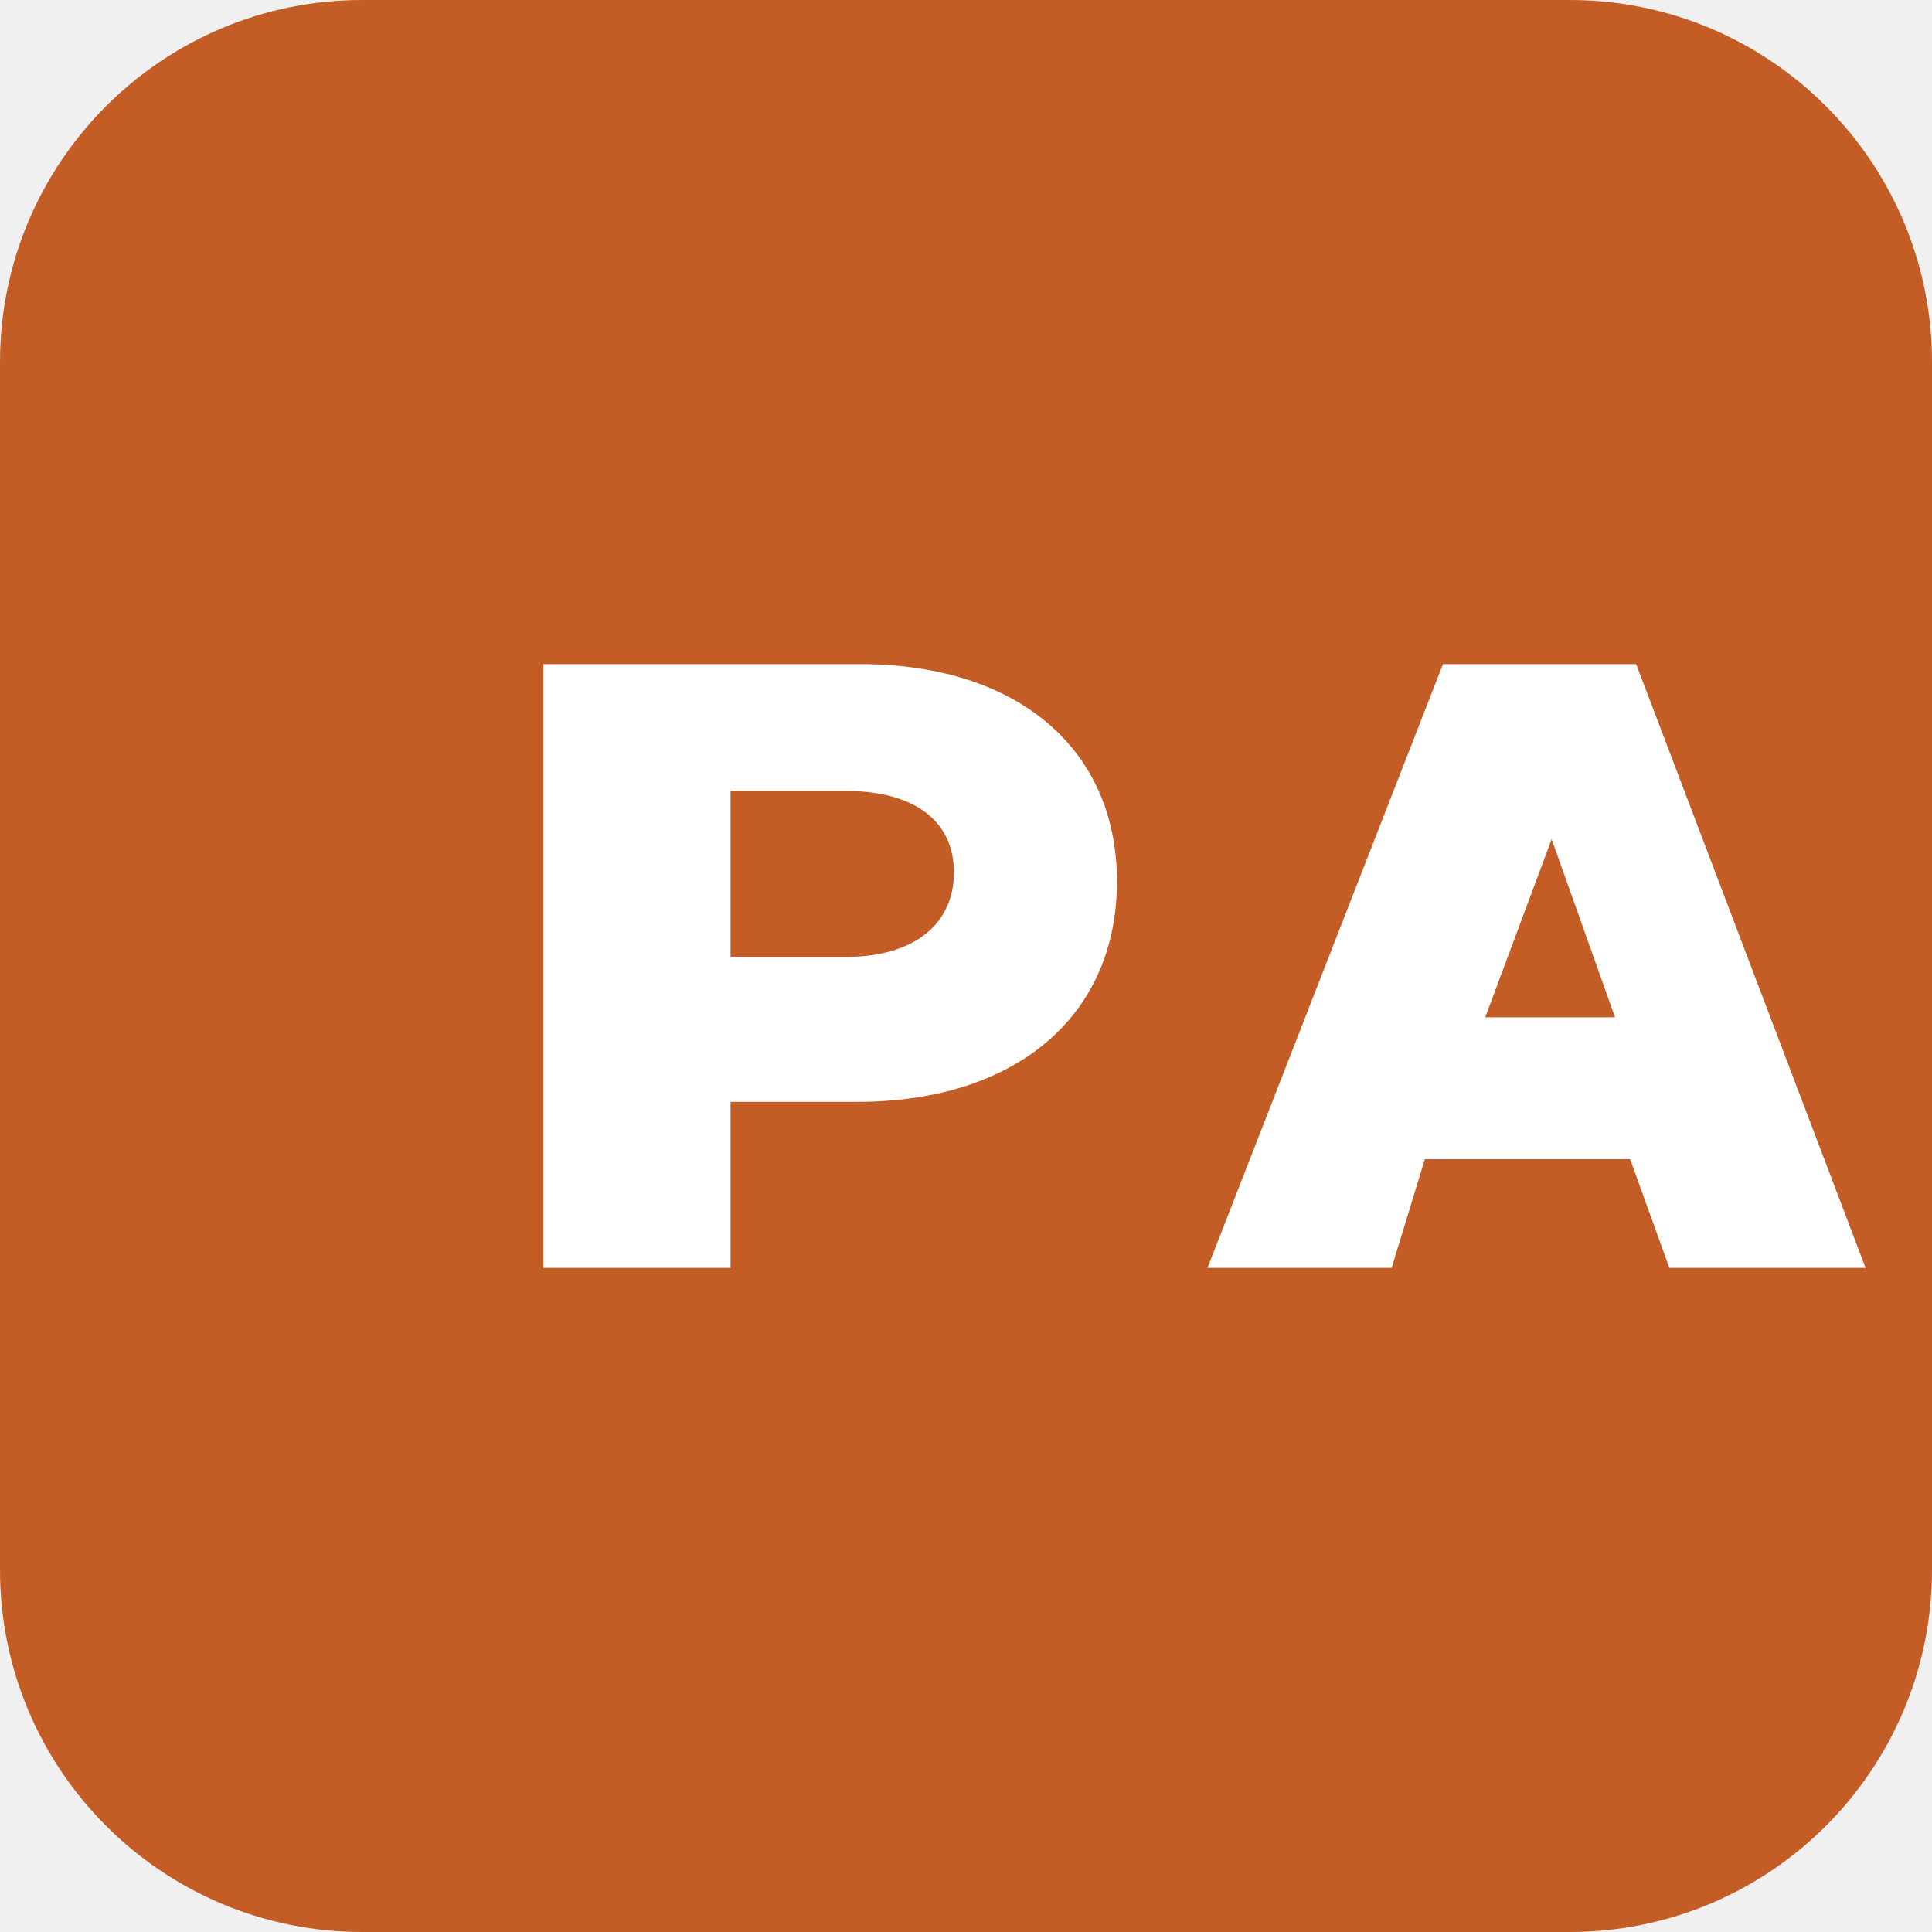
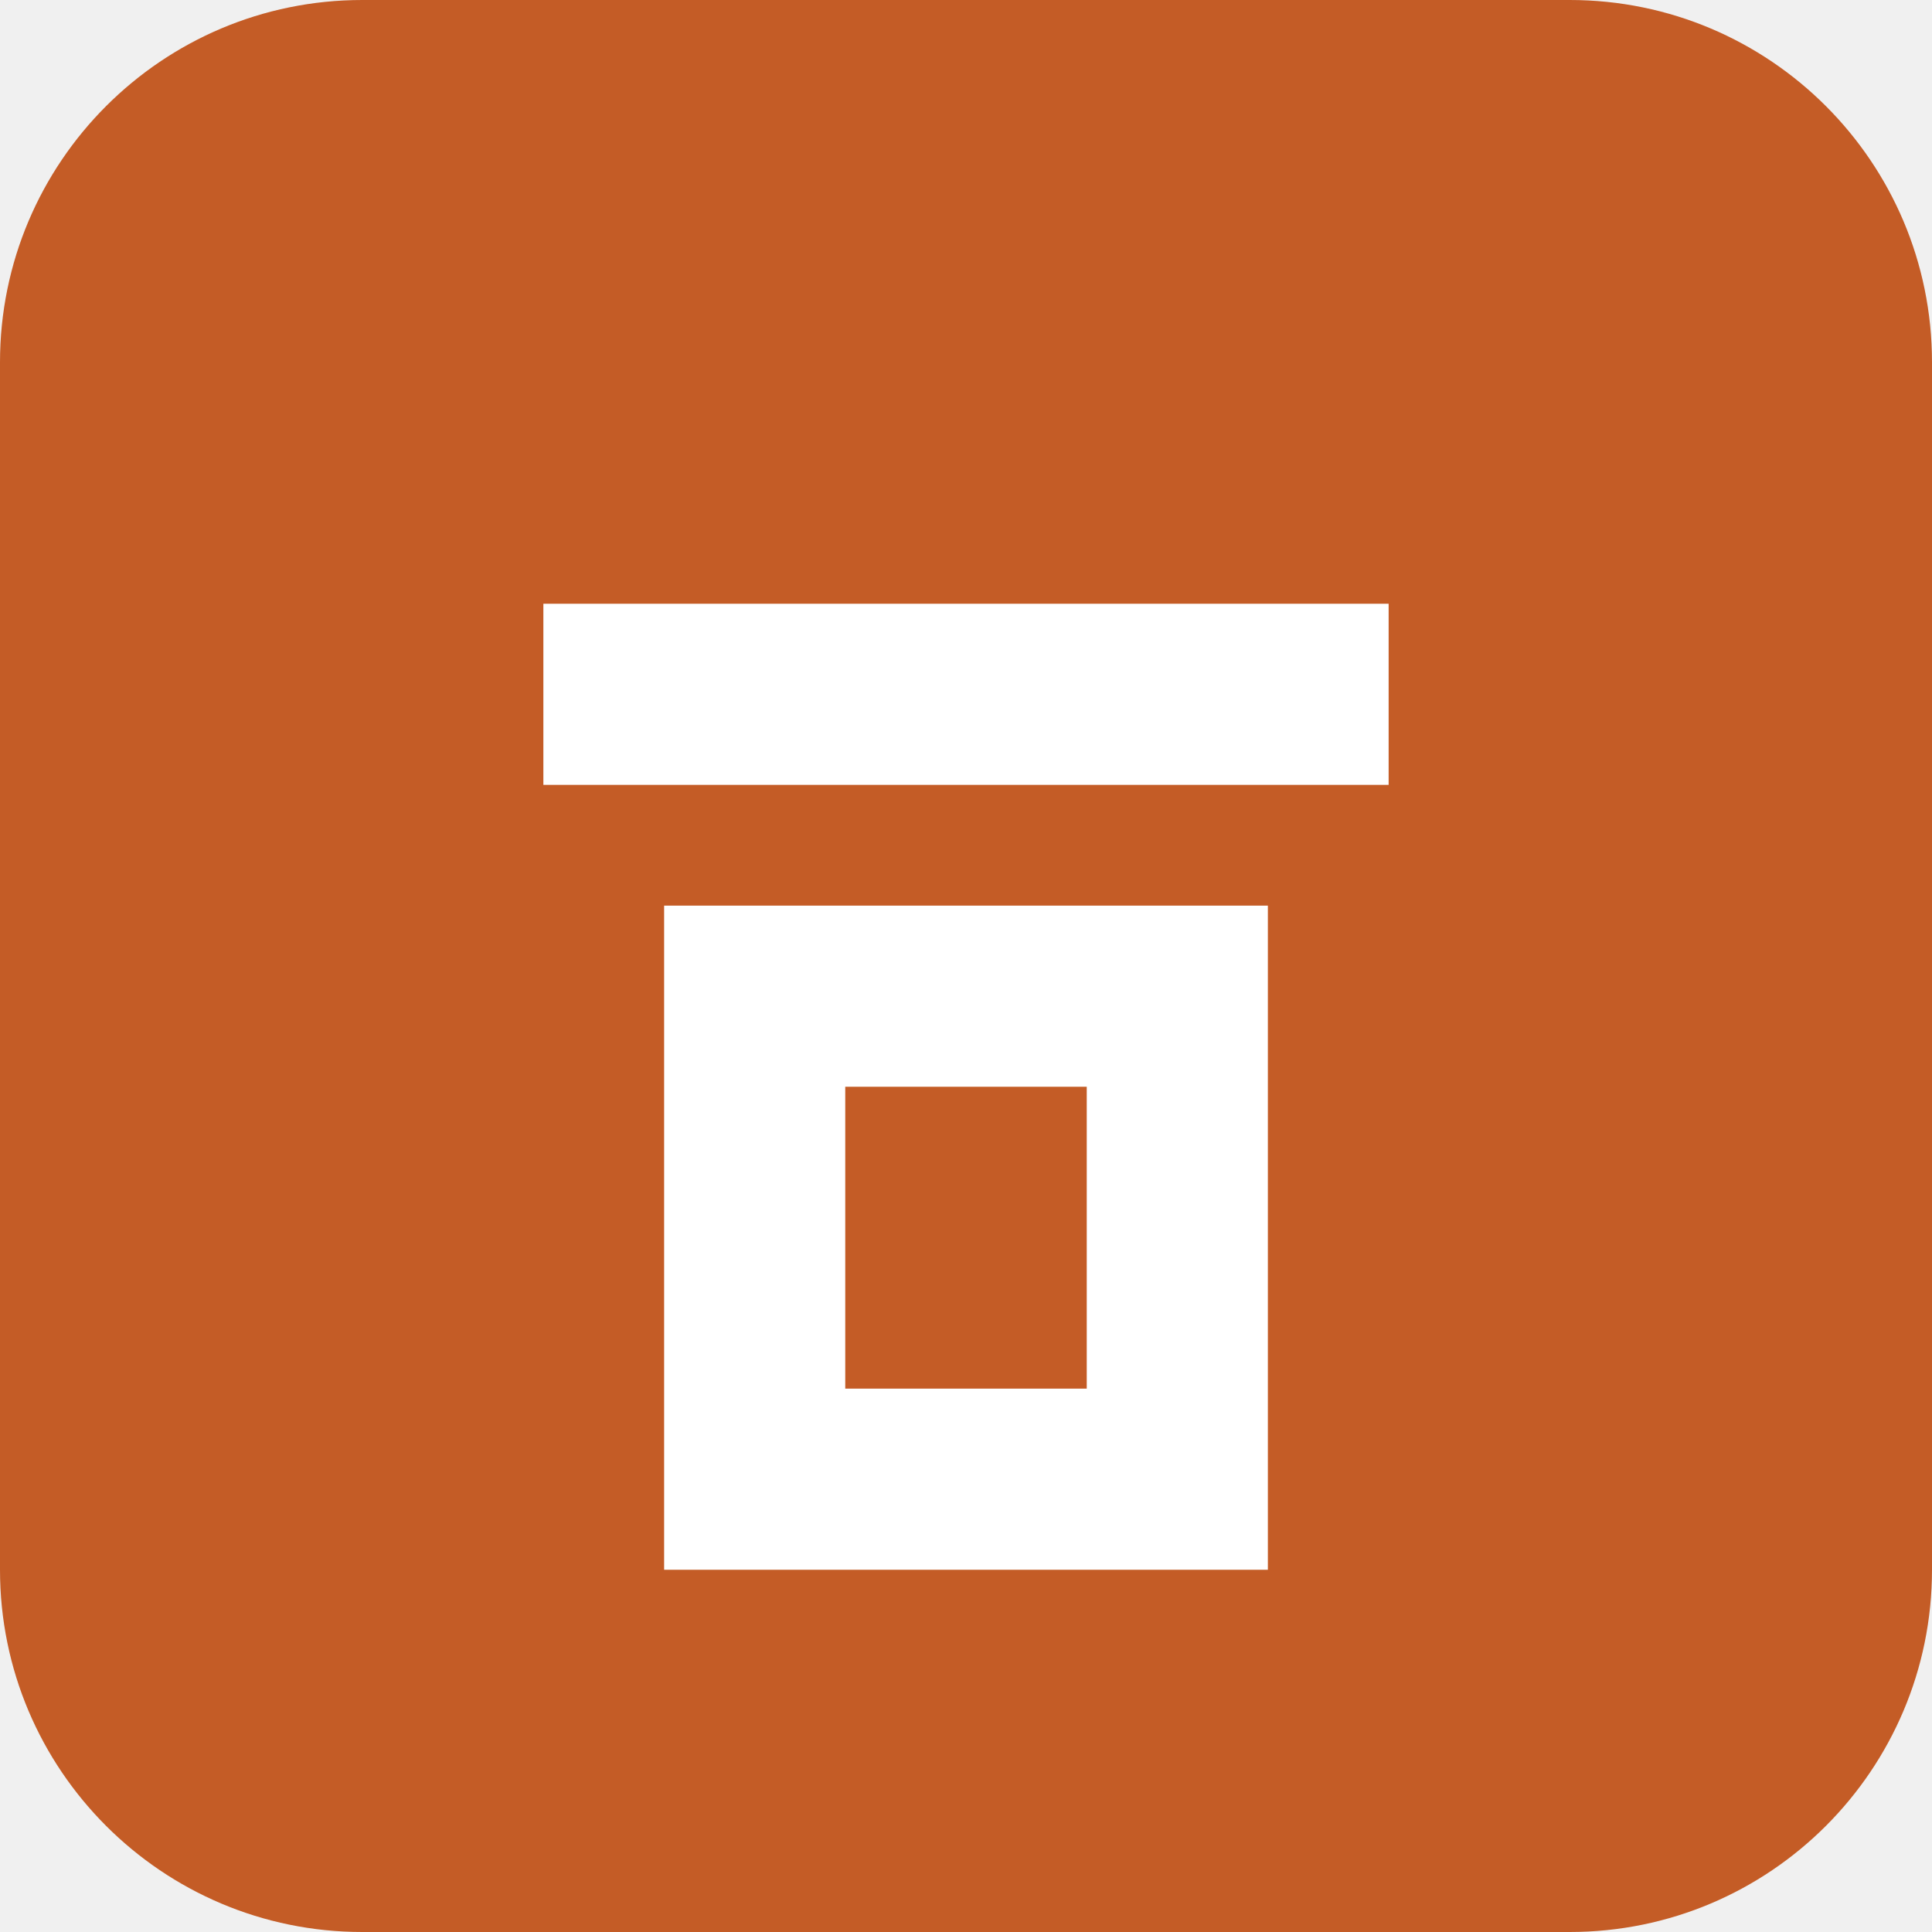
<svg xmlns="http://www.w3.org/2000/svg" viewBox="0 0 64 64" fill="none">
  <rect width="64" height="64" rx="12" fill="#c45c26" />
-   <path d="M18 42V22h10.5c5.2 0 8.5 2.8 8.5 7.2 0 4.5-3.4 7.3-8.6 7.3H24.2V42H18zm6.2-10.3h3.8c2.3 0 3.6-1.1 3.6-2.8s-1.3-2.7-3.6-2.7h-3.8v5.5zM40 42l7.8-20h6.4L61.8 42h-6.5l-1.3-3.6h-6.8L46.1 42H40zm9.2-8.3h4.3l-2.1-5.9-2.2 5.9z" fill="#fff" />
+   <path d="M18 20h28v6H18V20zm4 10h20v22H22V30zm6 6v10h8V36h-8z" fill="#fff" />
</svg>
